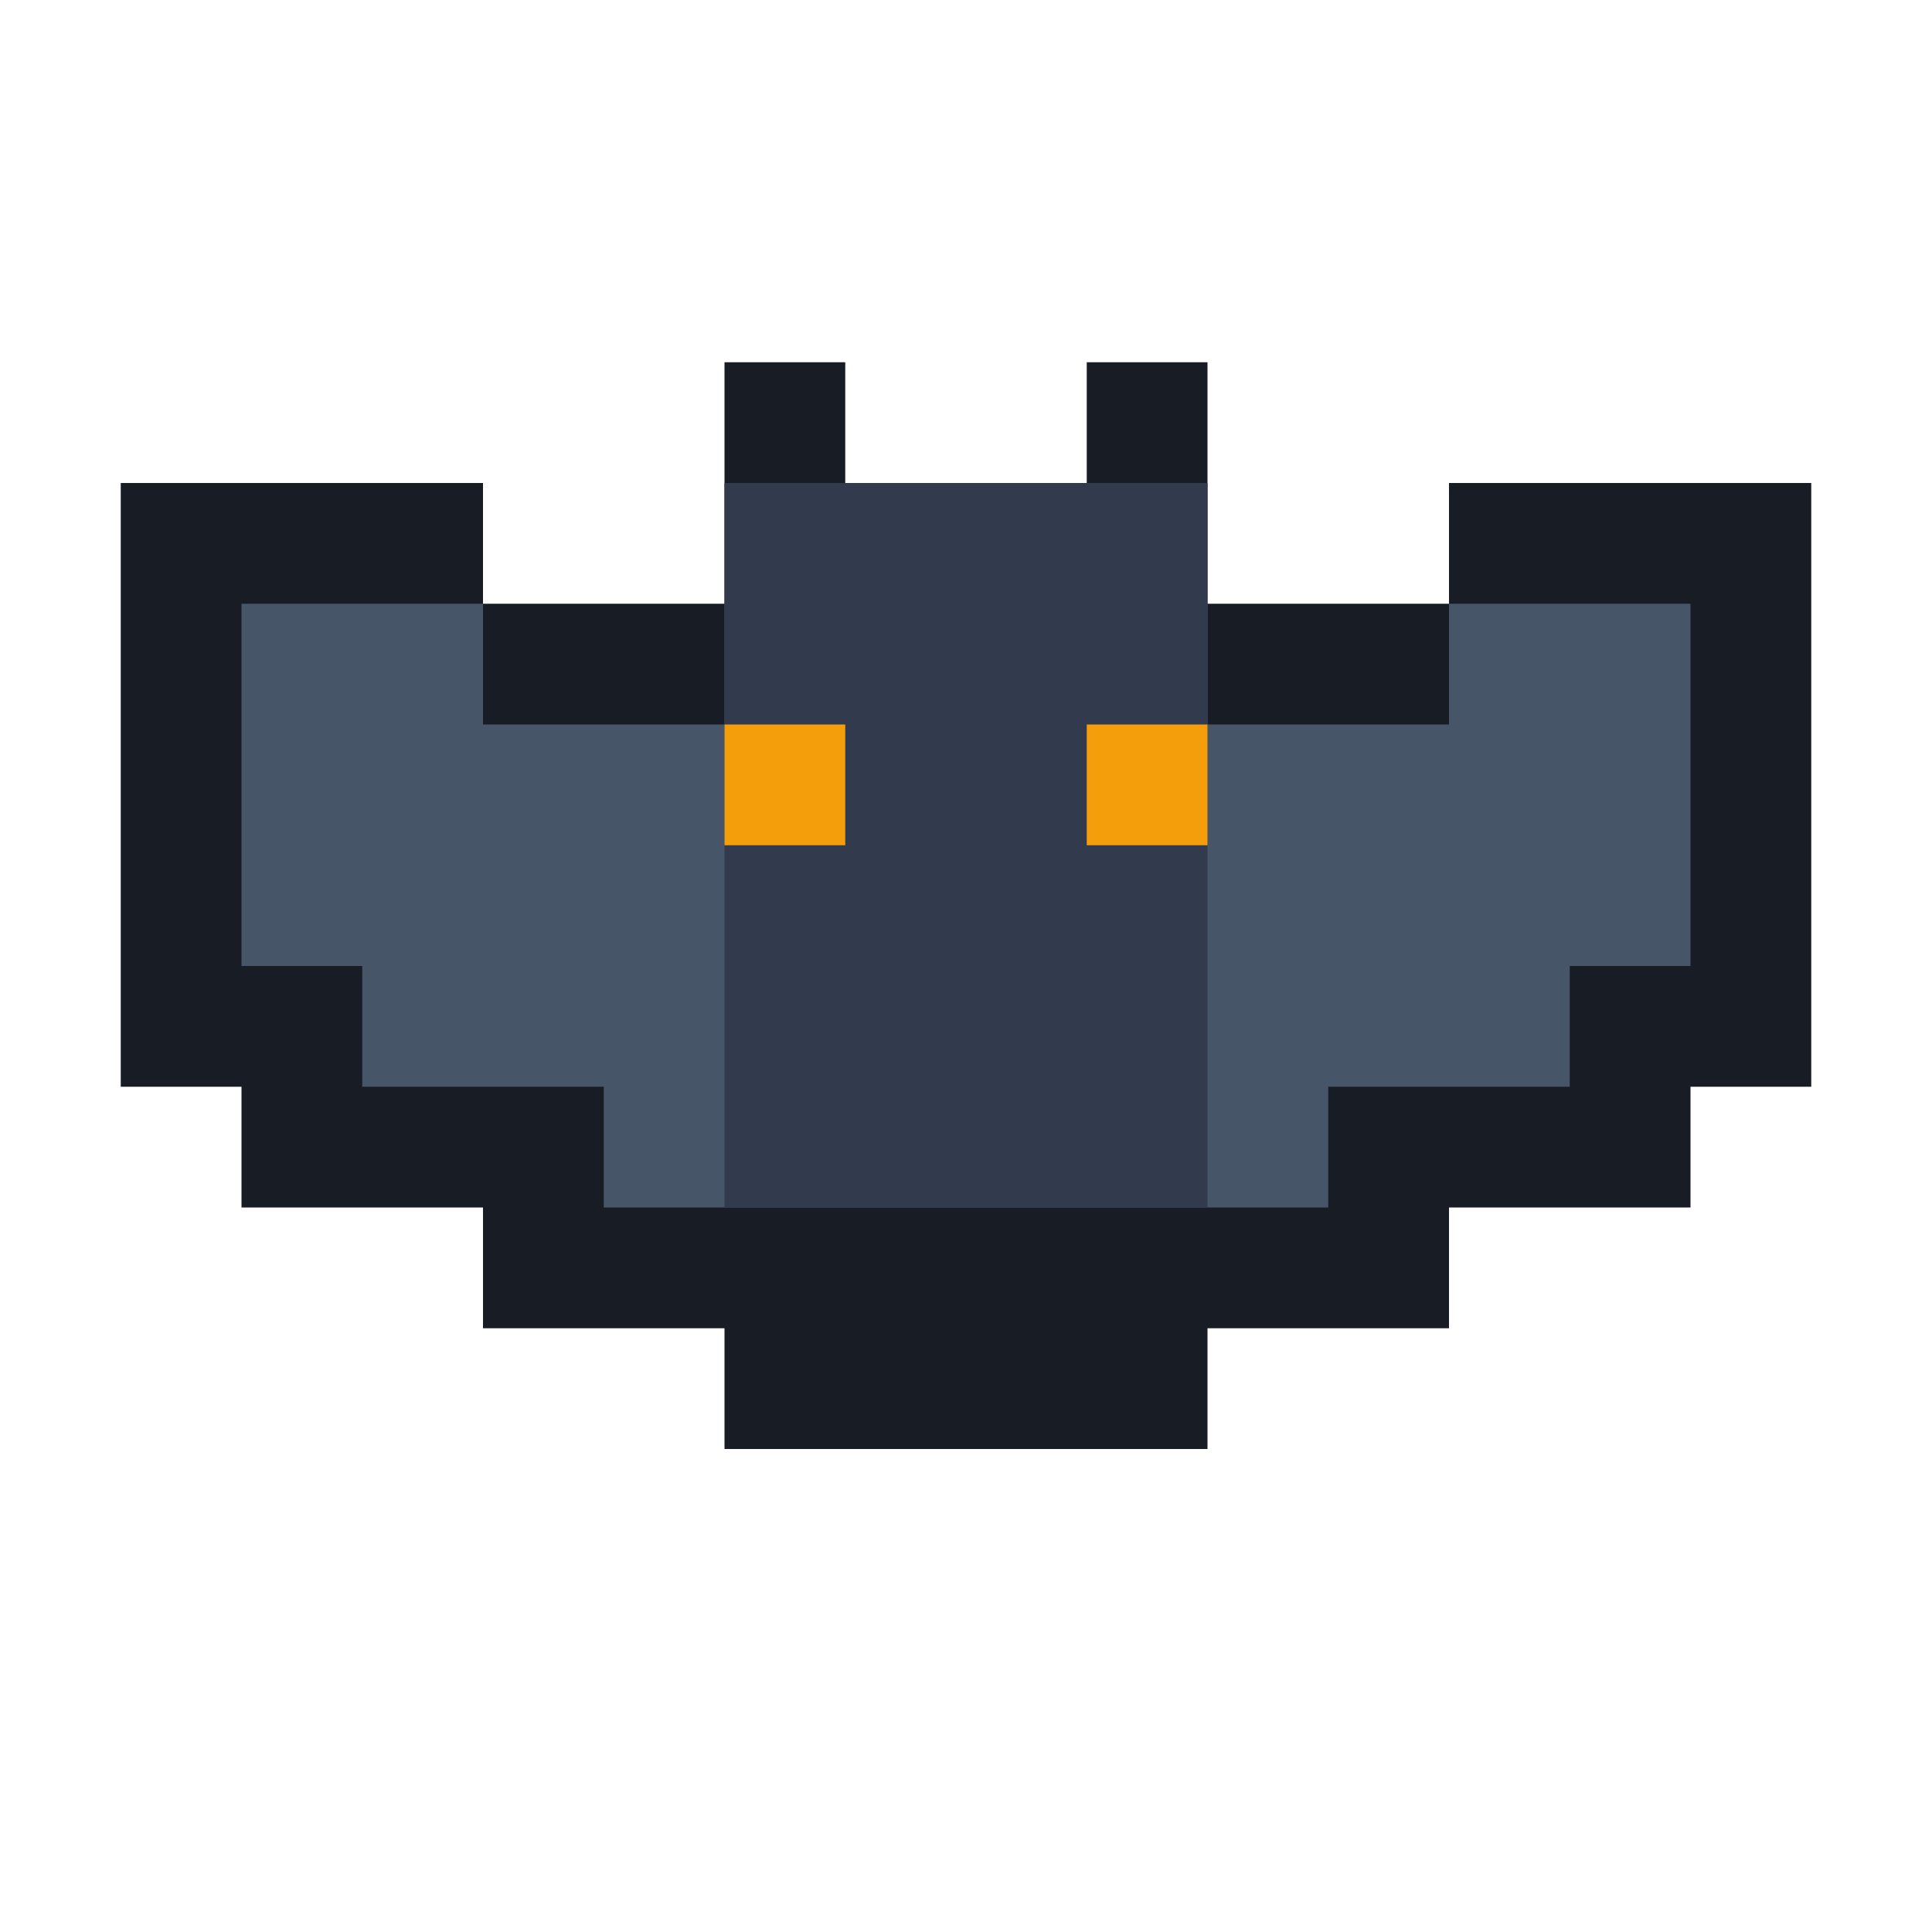
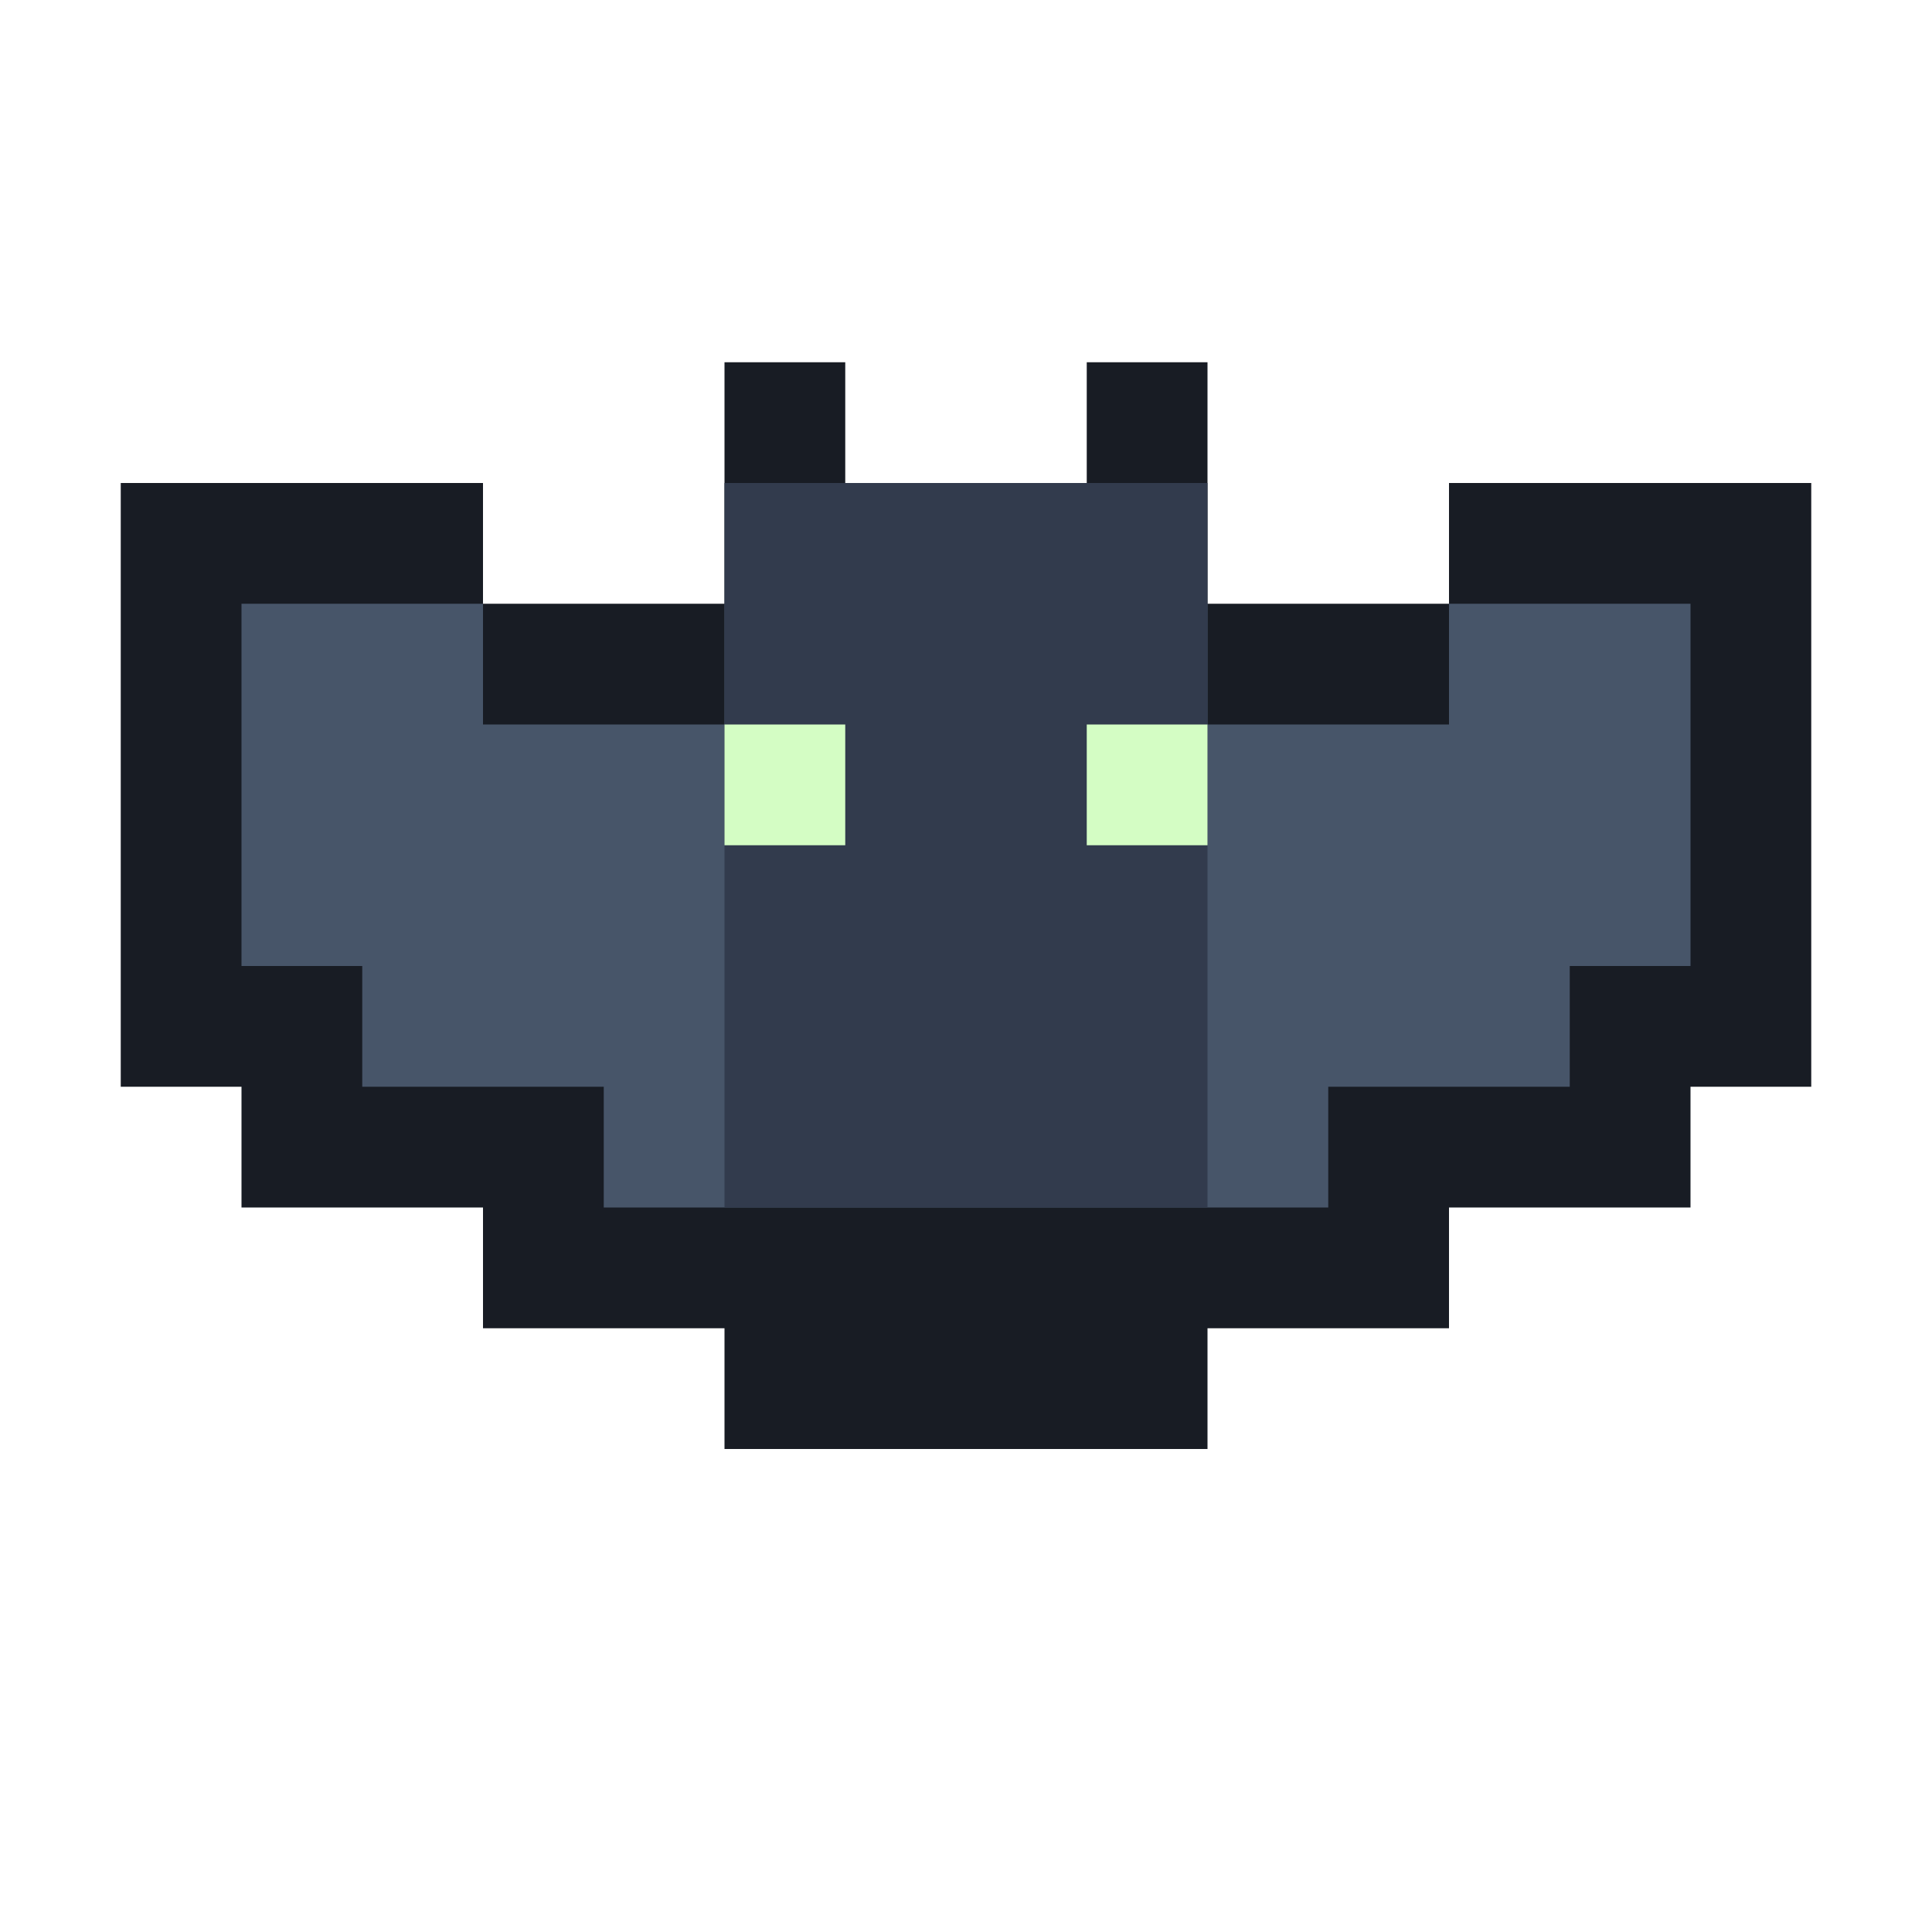
- <svg xmlns="http://www.w3.org/2000/svg" width="32" height="32" viewBox="0 0 16 16" fill="none">
-   <path d="M1 4h3v1h2V3h1v1h2V3h1v2h2V4h3v5h-1v1h-2v1h-2v1H6v-1H4v-1H2V9H1V4z" fill="#181c24" />
-   <path d="M2 5h2v1h2V5h4v1h2V5h2v3h-1v1h-2v1H5V9H3V8H2V5z" fill="#475569" />
-   <path d="M6 4h4v6H6V4z" fill="#323b4d" />
-   <path d="M6 6h1v1H6V6zm3 0h1v1H9V6z" fill="#f59e0b" />
+ <svg xmlns="http://www.w3.org/2000/svg" width="32" height="32" viewBox="0 0 16 16" fill="none" version="1.1" id="svg17374" xml:space="preserve">
+   <defs id="defs17378" />
+   <path d="M1 4h3v1h2V3h1v1h2V3h1v2h2V4h3v5h-1v1h-2v1h-2v1H6v-1H4v-1H2V9H1V4z" fill="#181c24" id="path17366" />
+   <path d="M2 5h2v1h2V5h4v1h2V5h2v3h-1v1h-2v1H5V9H3V8H2V5z" fill="#475569" id="path17368" />
+   <path d="M6 4h4v6H6V4z" fill="#323b4d" id="path17370" />
+   <path d="M6 6h1v1H6V6zm3 0h1v1H9V6z" fill="#f59e0b" id="path17372" style="fill:#d4fdc4;fill-opacity:1" />
</svg>
